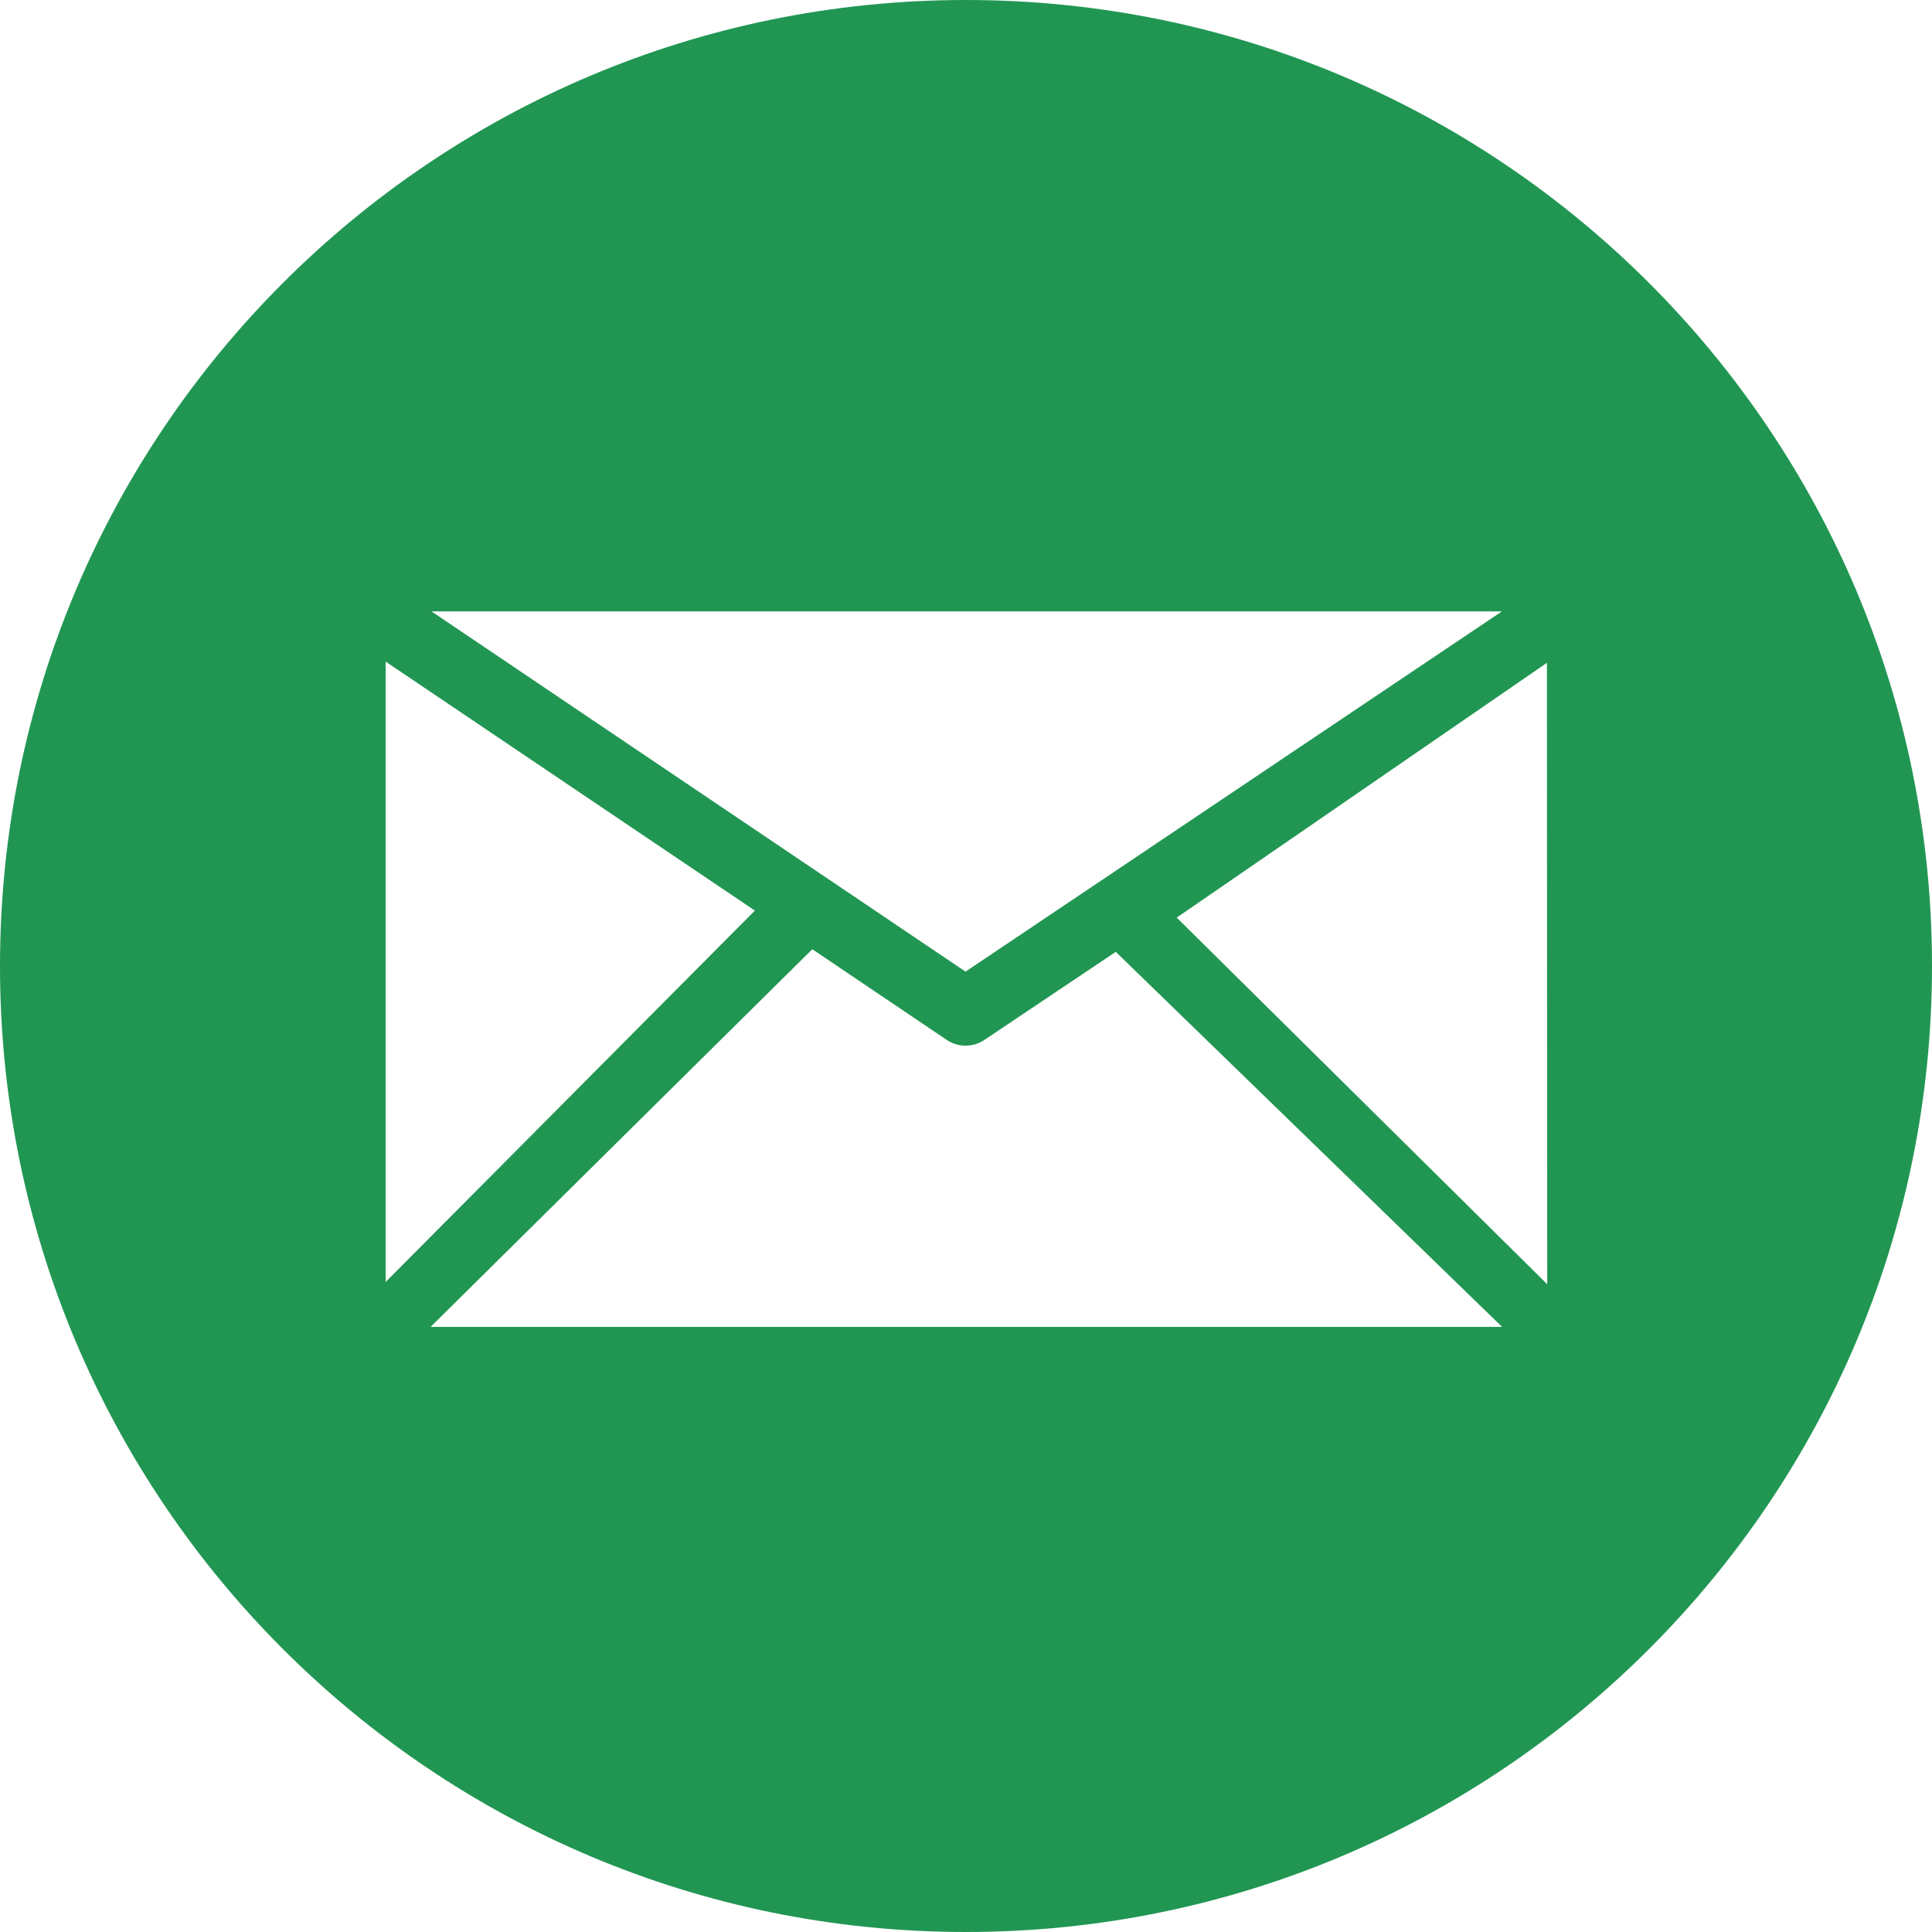
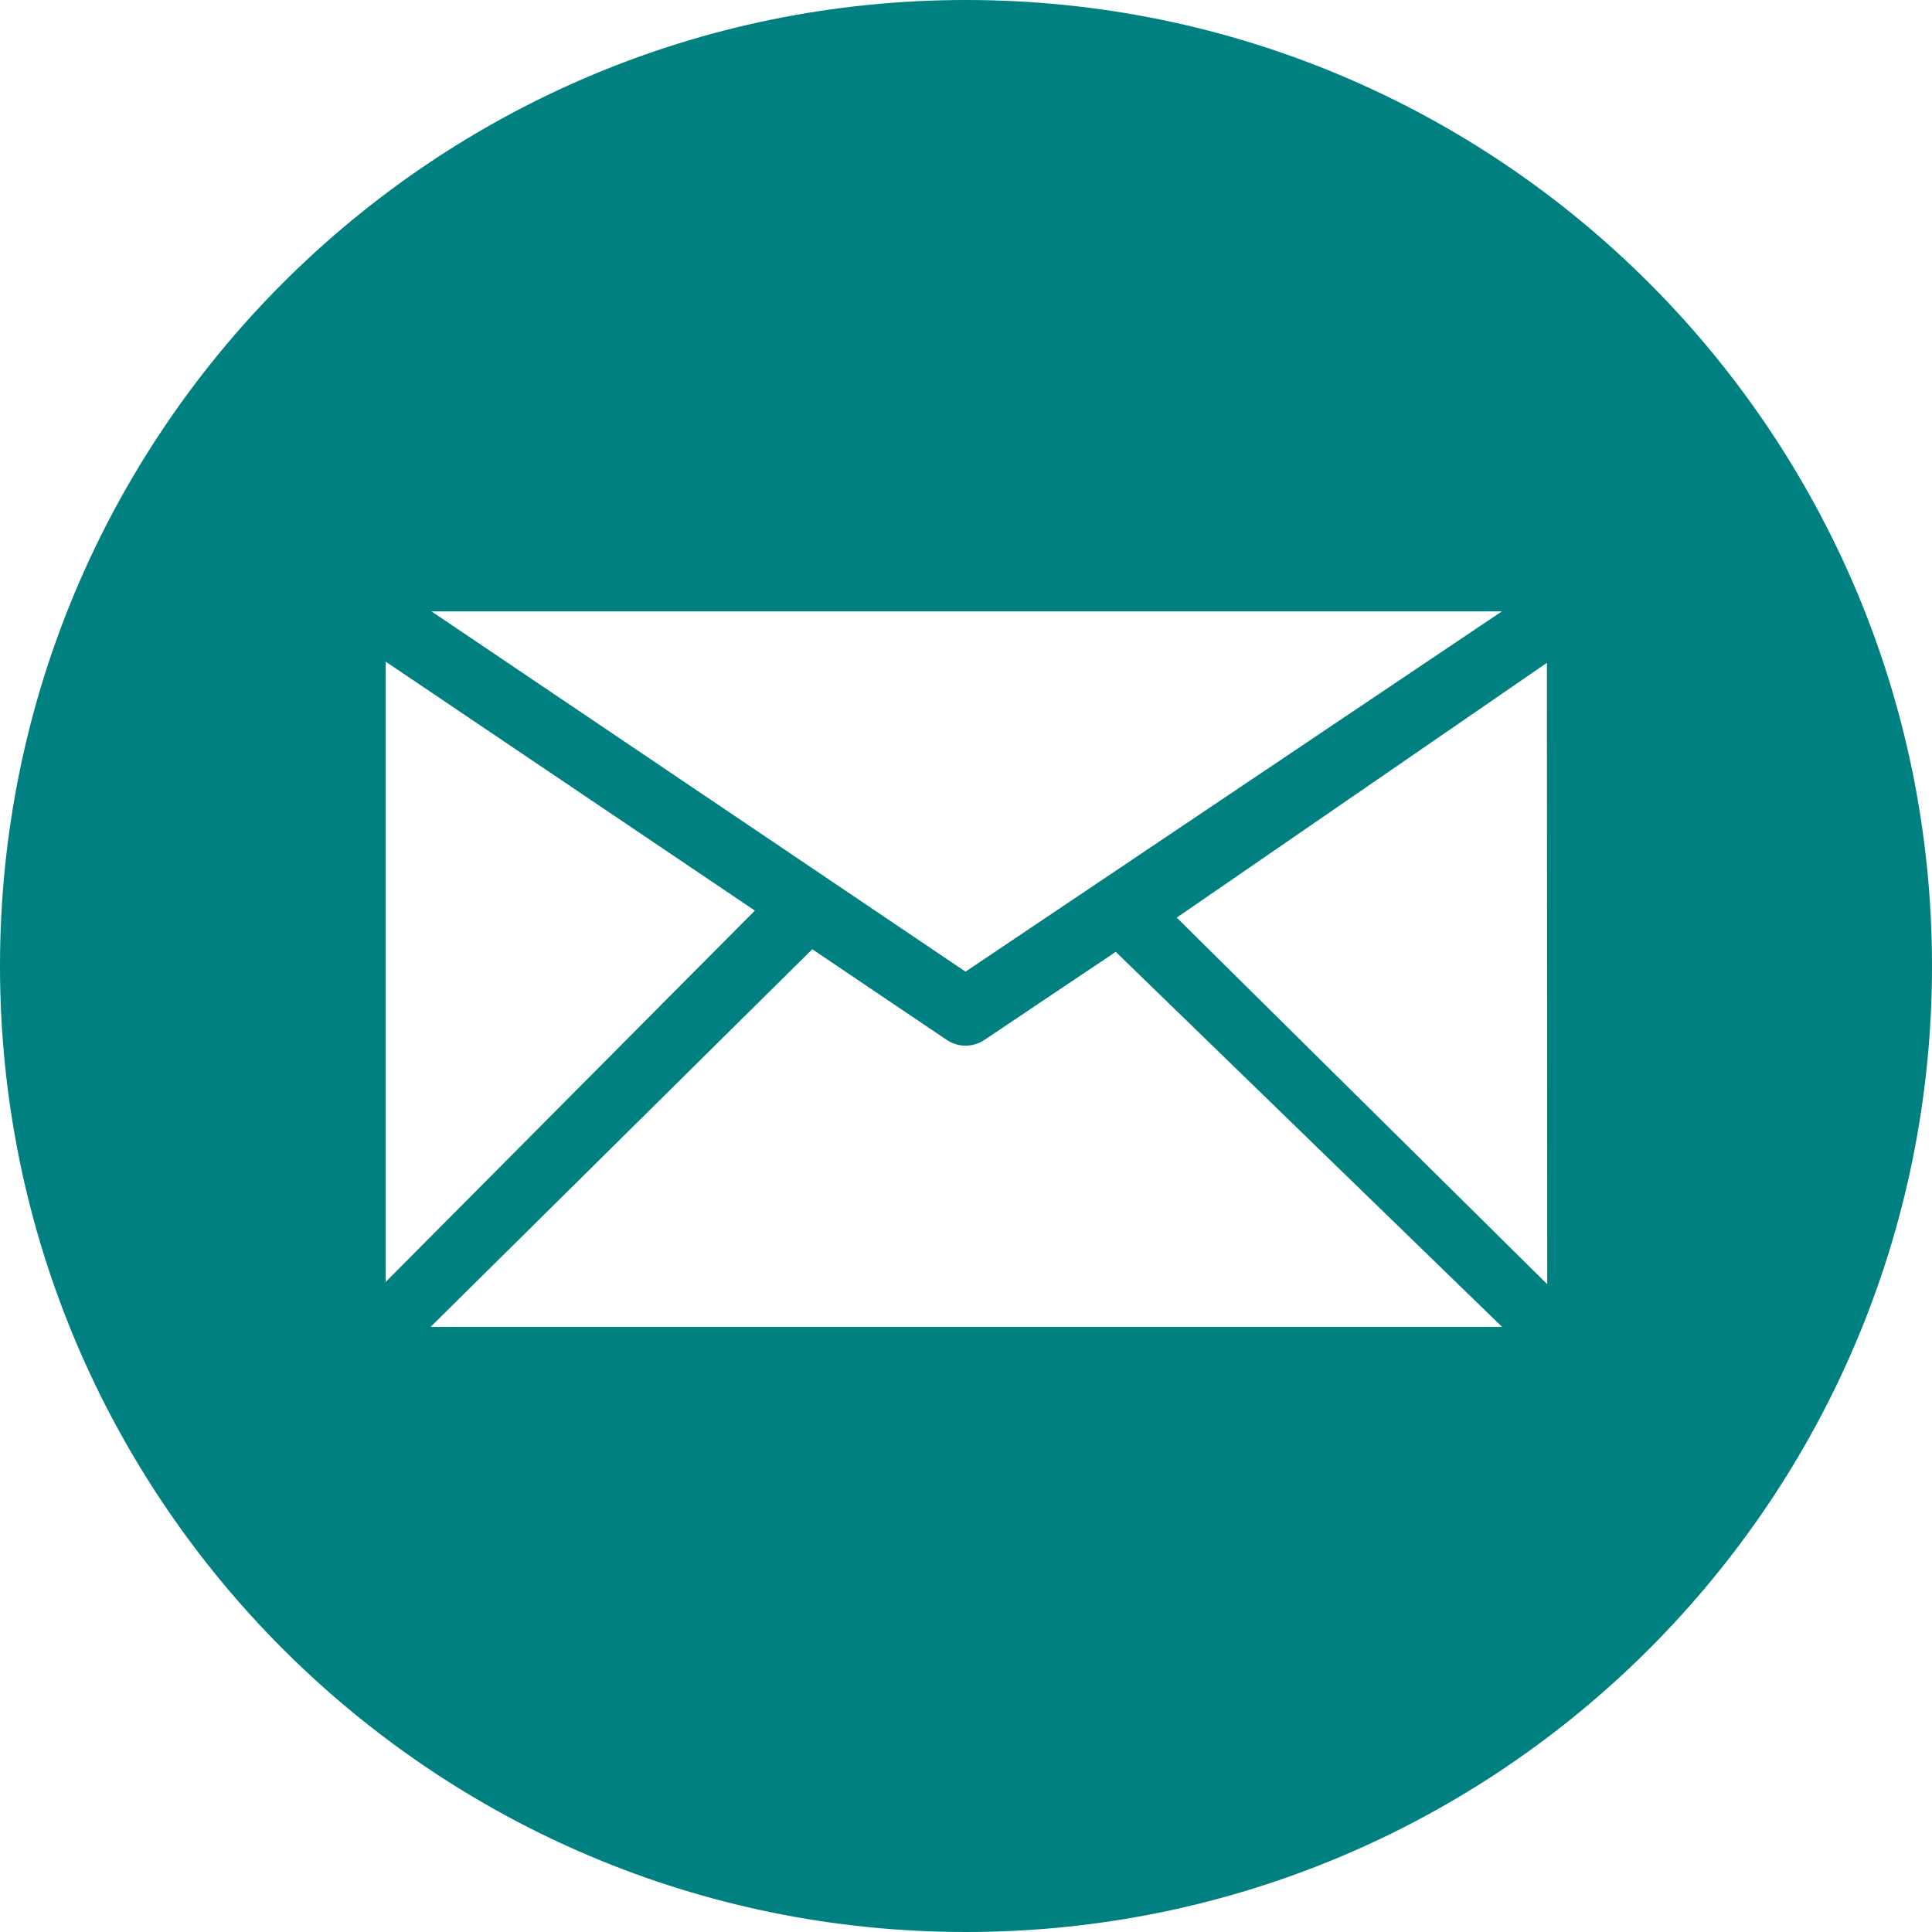
<svg xmlns="http://www.w3.org/2000/svg" xmlns:xlink="http://www.w3.org/1999/xlink" width="25" height="25" viewBox="0 0 25 25" version="1.1">
  <g id="Canvas" transform="translate(-4909 -2597)">
    <g id="noun_99709_cc">
      <g id="Vector">
-         <use xlink:href="#path0_fill" transform="translate(4909 2597)" fill="#219653" />
+         <use xlink:href="#path0_fill" transform="translate(4909 2597)" fill="#008080" />
      </g>
    </g>
  </g>
  <defs>
    <path id="path0_fill" d="M 12.5 -3.15905e-08C 19.403 -3.15905e-08 25 5.597 25 12.5C 25 19.403 19.403 25 12.5 25C 5.596 25 -3.15905e-08 19.403 -3.15905e-08 12.5C -3.15905e-08 5.597 5.596 -3.15905e-08 12.5 -3.15905e-08ZM 20.021 16.618L 20.017 8.577L 15.227 11.874L 20.021 16.618ZM 14.438 12.317L 12.733 13.46C 12.661 13.507 12.577 13.531 12.494 13.531C 12.411 13.531 12.329 13.507 12.256 13.46L 10.511 12.283L 5.572 17.17L 19.437 17.17L 14.438 12.317ZM 9.768 11.783L 4.99 8.561L 4.99 16.589L 9.768 11.783ZM 12.494 12.573L 19.435 7.911L 5.583 7.911L 12.494 12.573Z" />
  </defs>
</svg>
